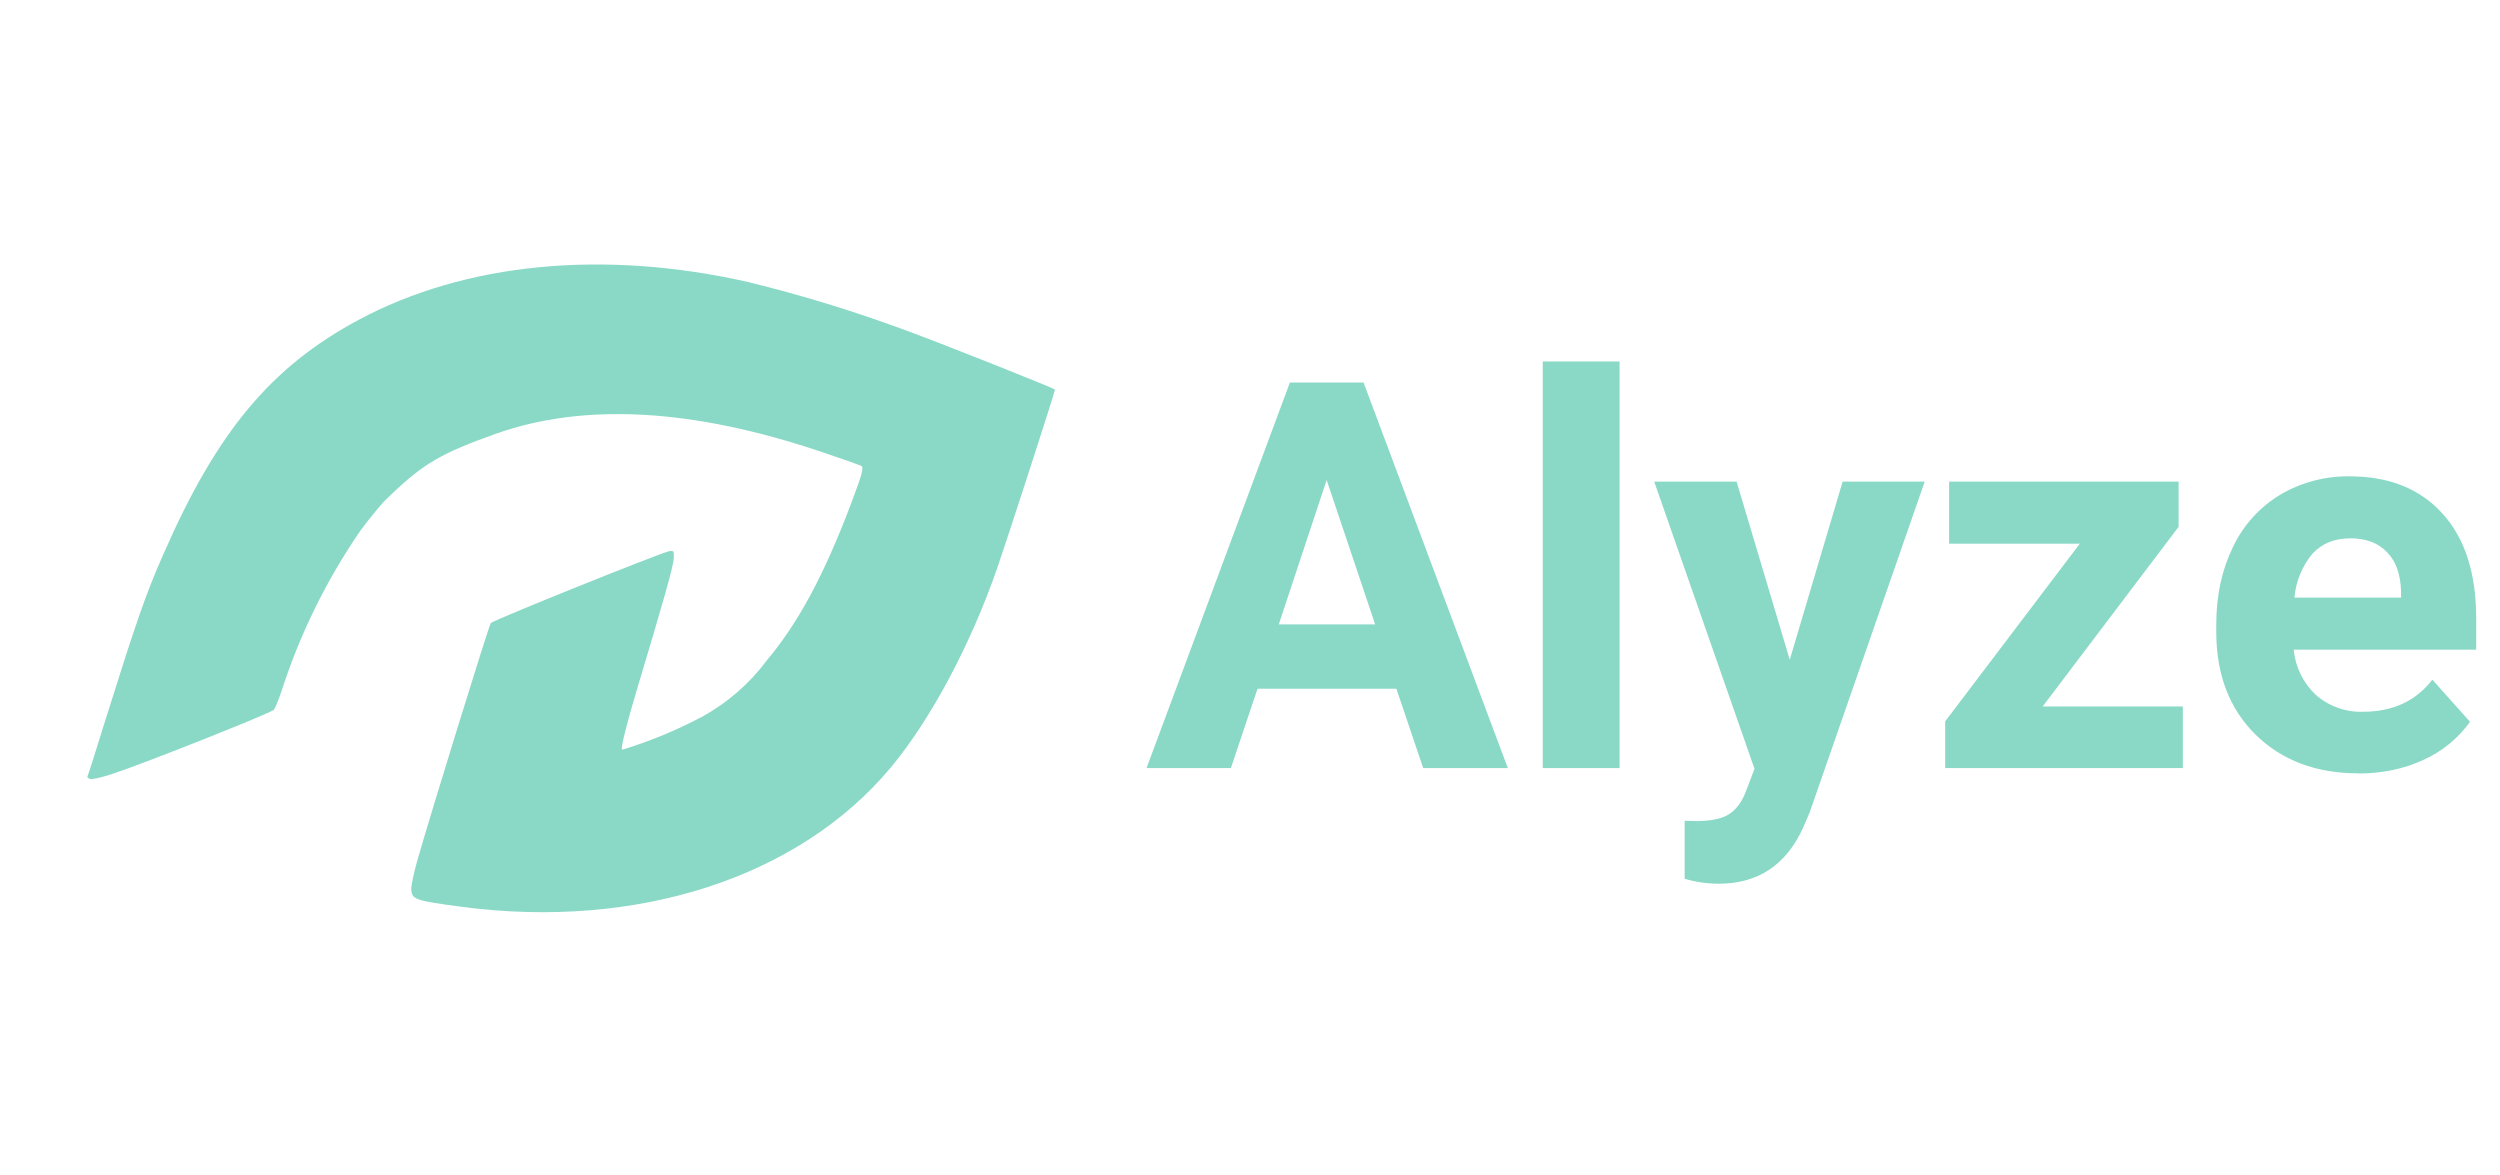
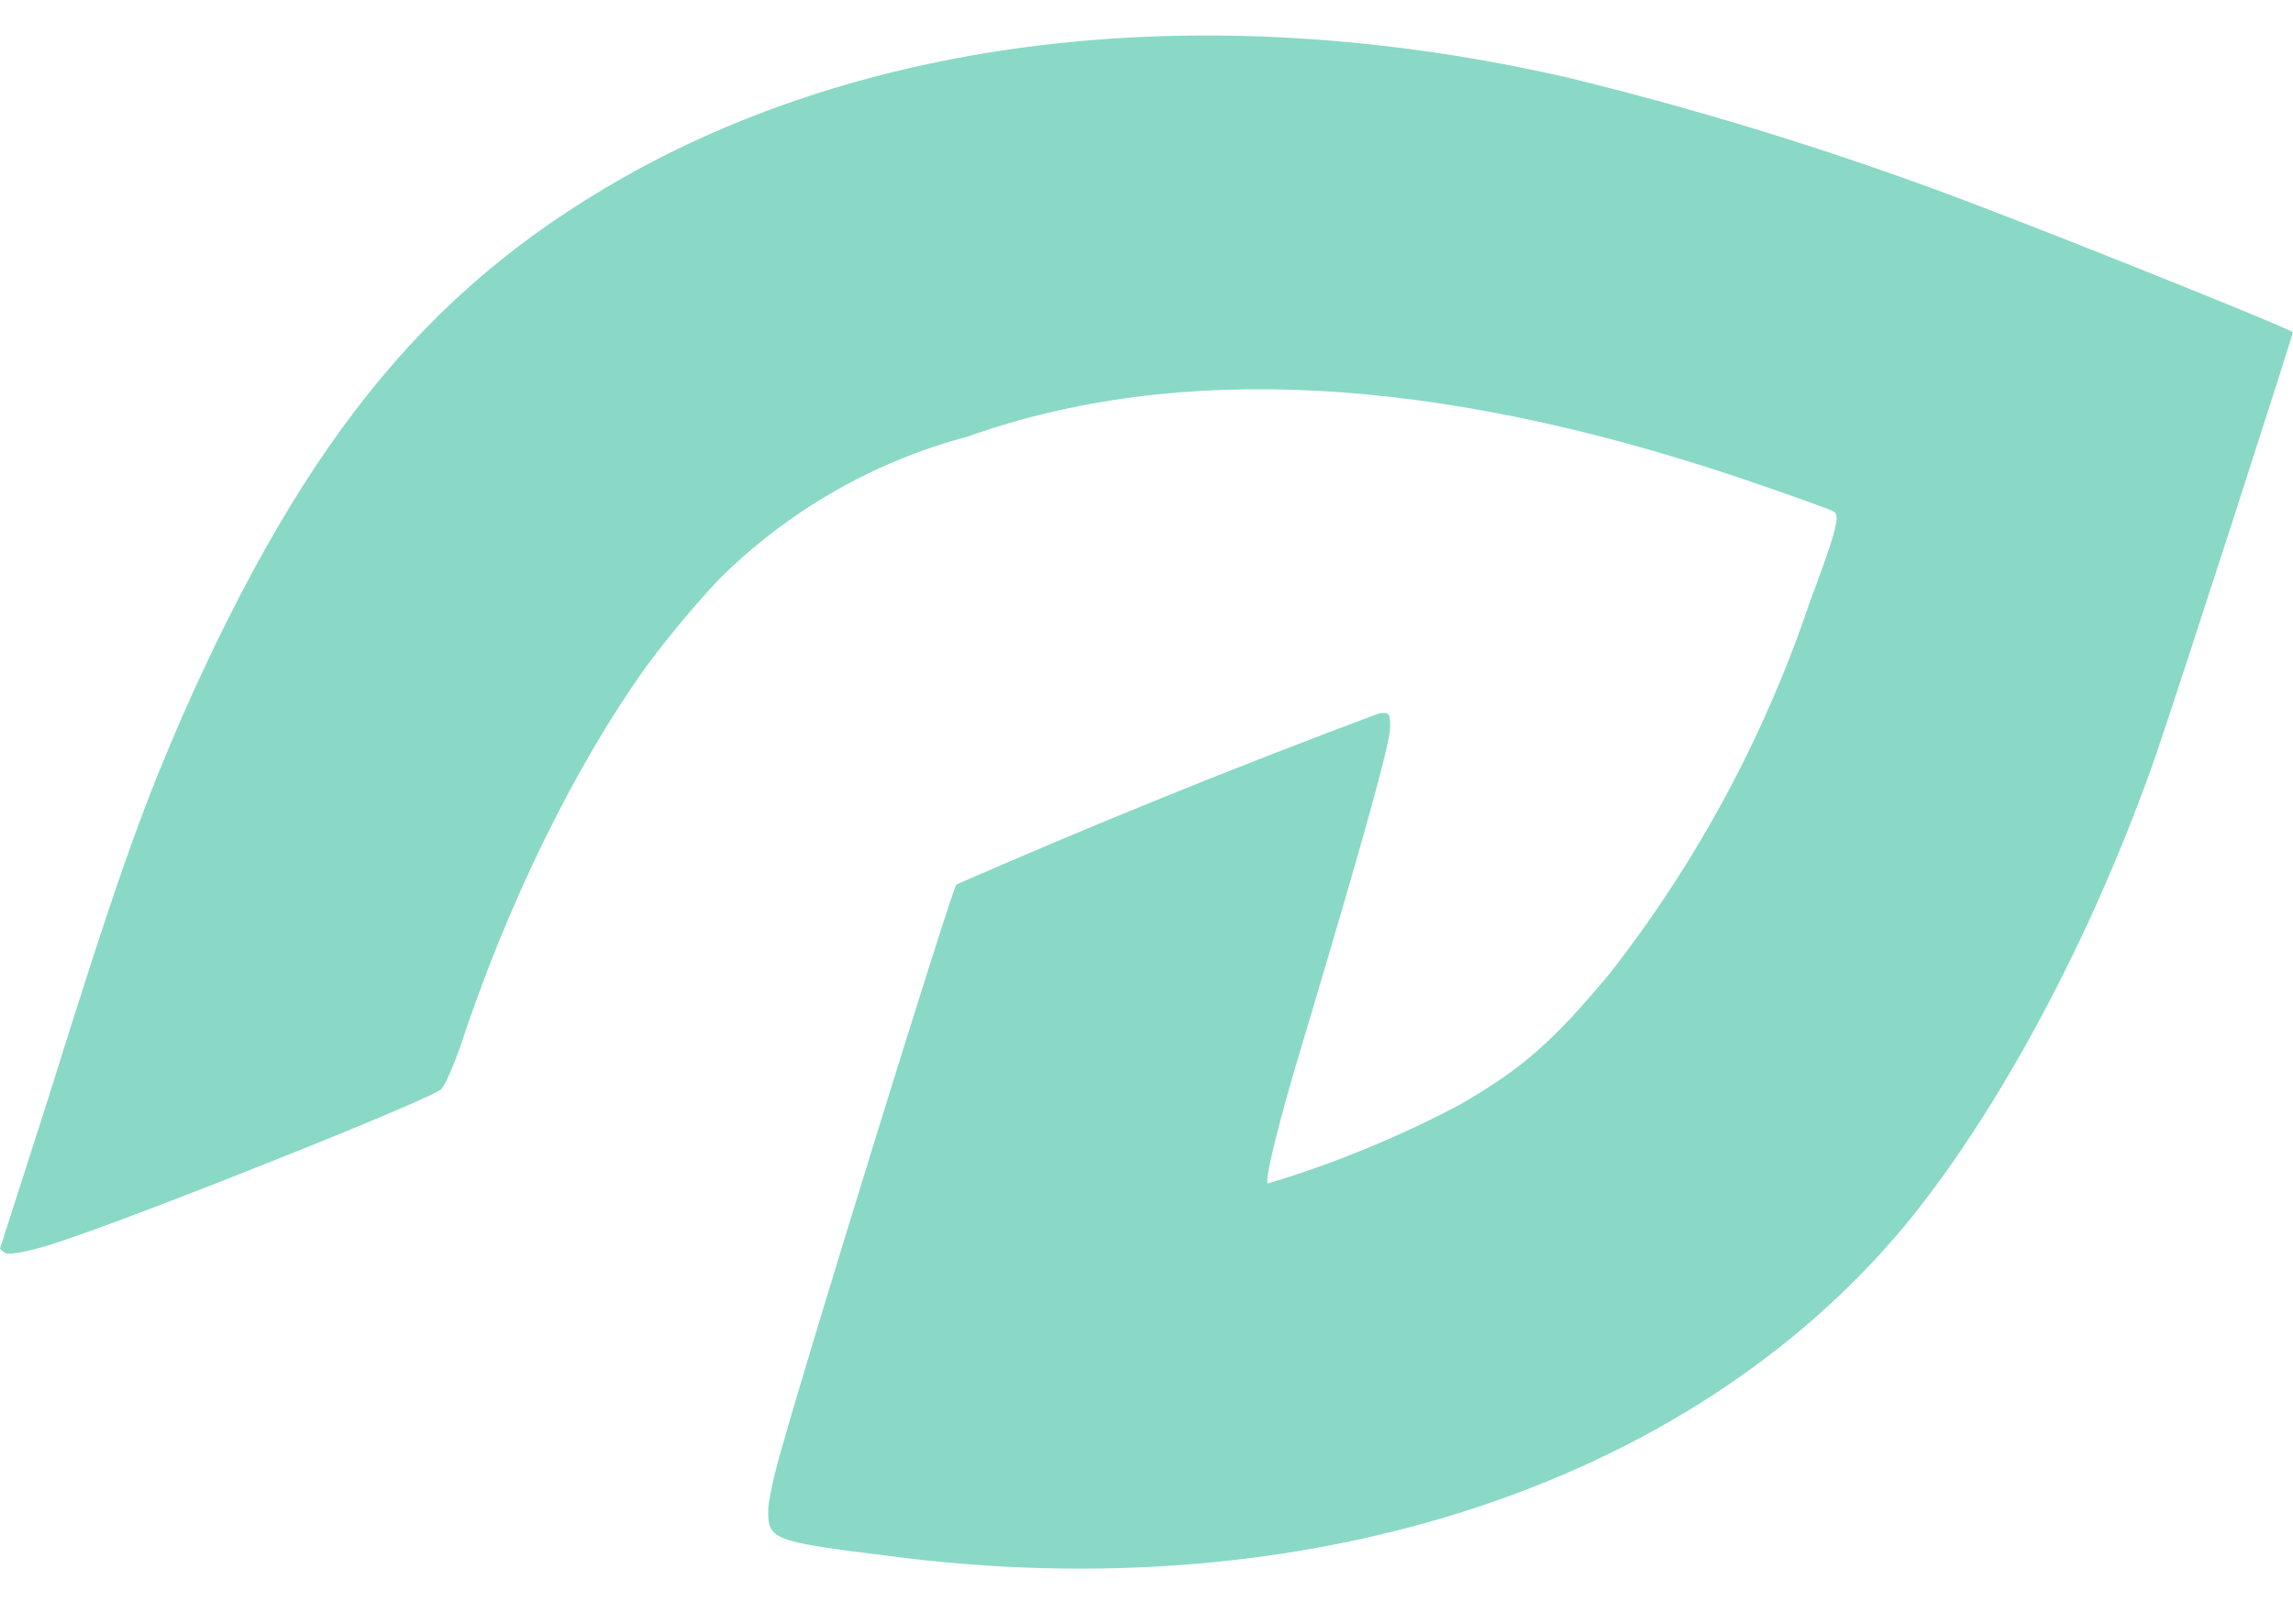
- <svg xmlns="http://www.w3.org/2000/svg" width="166" height="78" fill="none">
-   <path d="M92.73 45.73H83.5L81.73 51h-5.6l9.52-25.6h4.89l9.58 25.6H94.5l-1.78-5.27Zm-7.82-4.27h6.4l-3.22-9.59-3.18 9.59ZM107.54 51h-5.1V24h5.1v27Zm11.3-7.19 3.51-11.83h5.45l-7.64 21.97-.43 1c-1.13 2.49-3 3.73-5.62 3.73a8 8 0 0 1-2.25-.33V54.5l.77.02c.96 0 1.68-.15 2.15-.44.48-.3.85-.78 1.12-1.46l.6-1.57-6.66-19.07h5.47l3.53 11.83Zm16.8 3.1h9.3V51h-15.78v-3.1l8.94-11.8h-8.68v-4.12h15.24v3l-9.02 11.92Zm20.96 4.44c-2.8 0-5.07-.85-6.82-2.56-1.75-1.72-2.62-4-2.62-6.84v-.5c0-1.9.37-3.61 1.1-5.11a8.08 8.08 0 0 1 3.13-3.48 8.8 8.8 0 0 1 4.64-1.23c2.6 0 4.65.82 6.14 2.46 1.5 1.64 2.25 3.97 2.25 6.98v2.07H152.3a4.74 4.74 0 0 0 1.47 3 4.52 4.52 0 0 0 3.15 1.12c1.96 0 3.49-.71 4.59-2.13l2.5 2.8a7.7 7.7 0 0 1-3.1 2.53c-1.3.6-2.74.9-4.32.9Zm-.58-15.6c-1.01 0-1.83.33-2.47 1.01a5.3 5.3 0 0 0-1.2 2.92h7.08v-.4c-.03-1.13-.33-2-.92-2.6-.58-.63-1.42-.94-2.5-.94ZM70.05 25.87c0-.07-7.43-3.03-9.92-3.94a95.88 95.88 0 0 0-10.44-3.2c-9.62-2.18-18.8-1.29-25.9 2.52-5.8 3.12-9.37 7.4-12.92 15.5-1.18 2.67-1.81 4.49-3.84 10.96-.65 2.1-1.2 3.84-1.23 3.86-.02.03.05.1.17.15.11.06.78-.1 1.49-.33 2.2-.73 10.53-4.04 10.72-4.26.1-.11.3-.63.48-1.14a41.03 41.03 0 0 1 5.26-10.74c.5-.68 1.03-1.33 1.53-1.9l.49-.48c2.18-2.09 3.37-2.78 6.99-4.07 5.85-2.07 13.06-1.68 21.6 1.2 1.4.47 2.62.9 2.68.95.15.13.01.61-.71 2.52-1.8 4.75-3.5 7.9-5.6 10.4a13.43 13.43 0 0 1-4.24 3.7 30.06 30.06 0 0 1-5.27 2.19.2.2 0 0 1-.09 0c-.1-.05.33-1.78.97-3.9 1.8-6 2.45-8.27 2.47-8.81.02-.46 0-.5-.31-.45-.55.1-11.68 4.58-11.84 4.77-.13.16-4.04 12.8-4.9 15.84-.2.72-.37 1.5-.38 1.75 0 .77.17.83 3.4 1.26 11.64 1.52 22.36-1.97 28.44-9.26 2.65-3.18 5.31-8.17 7.07-13.25.68-1.96 3.84-11.72 3.83-11.84Z" fill="#89D9C6" />
+ <svg xmlns="http://www.w3.org/2000/svg" viewBox="0 0 24 17" fill="none">
+   <path d="M24 3.48c0-.03-2.77-1.14-3.7-1.48A35.83 35.83 0 0 0 16.4.81c-3.6-.82-7.03-.48-9.68.94-2.16 1.17-3.5 2.77-4.83 5.79-.43 1-.67 1.67-1.43 4.1L0 13.07s.02.03.06.05c.05.02.3-.03.56-.12.83-.27 3.94-1.51 4-1.6.04-.04.12-.23.19-.42.5-1.53 1.22-2.98 1.96-4.01a10.55 10.55 0 0 1 .75-.9 5.8 5.8 0 0 1 2.61-1.5c2.19-.78 4.88-.64 8.07.43.53.18.98.34 1 .36.06.05.01.23-.26.95a13.1 13.1 0 0 1-2.09 3.88c-.6.72-.92 1-1.58 1.38a11.23 11.23 0 0 1-2 .82c-.04-.02.12-.67.36-1.46.67-2.24.9-3.09.92-3.3 0-.16 0-.18-.12-.16a86.3 86.3 0 0 0-4.42 1.79c-.05.06-1.51 4.77-1.83 5.91-.08.27-.14.56-.14.65 0 .3.06.32 1.27.47 4.35.57 8.35-.73 10.62-3.45.99-1.2 1.98-3.05 2.64-4.95.25-.73 1.43-4.38 1.43-4.42Z" fill="#89D9C6" />
</svg>
